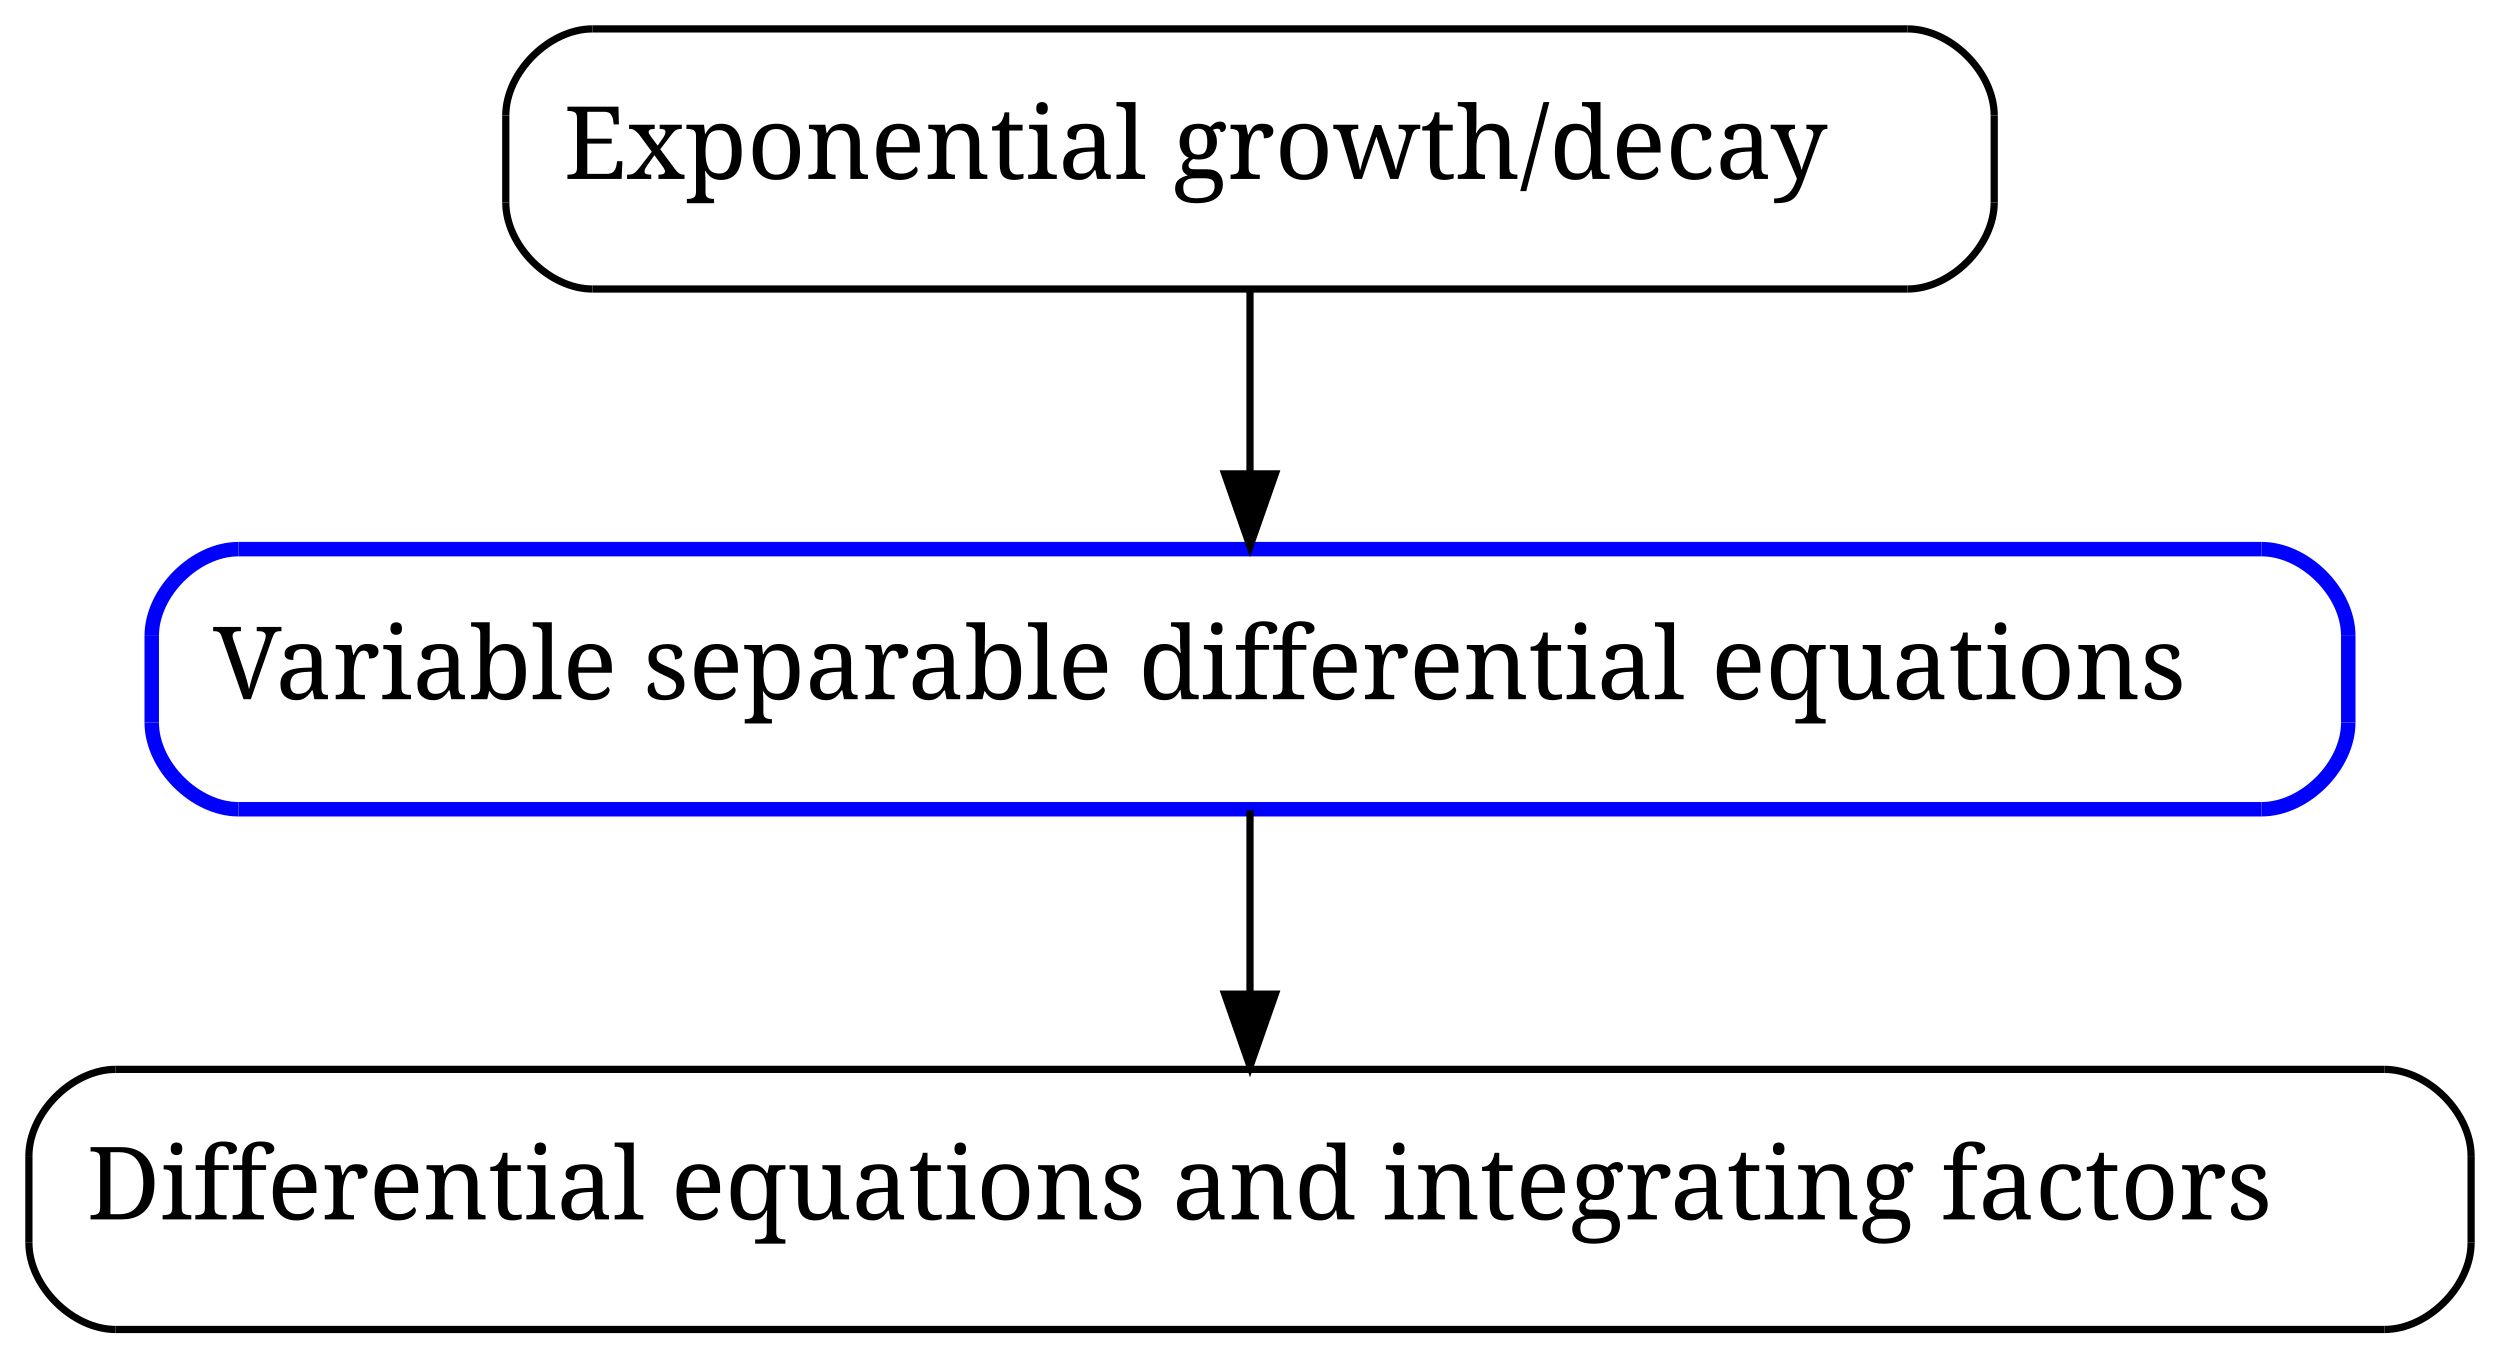
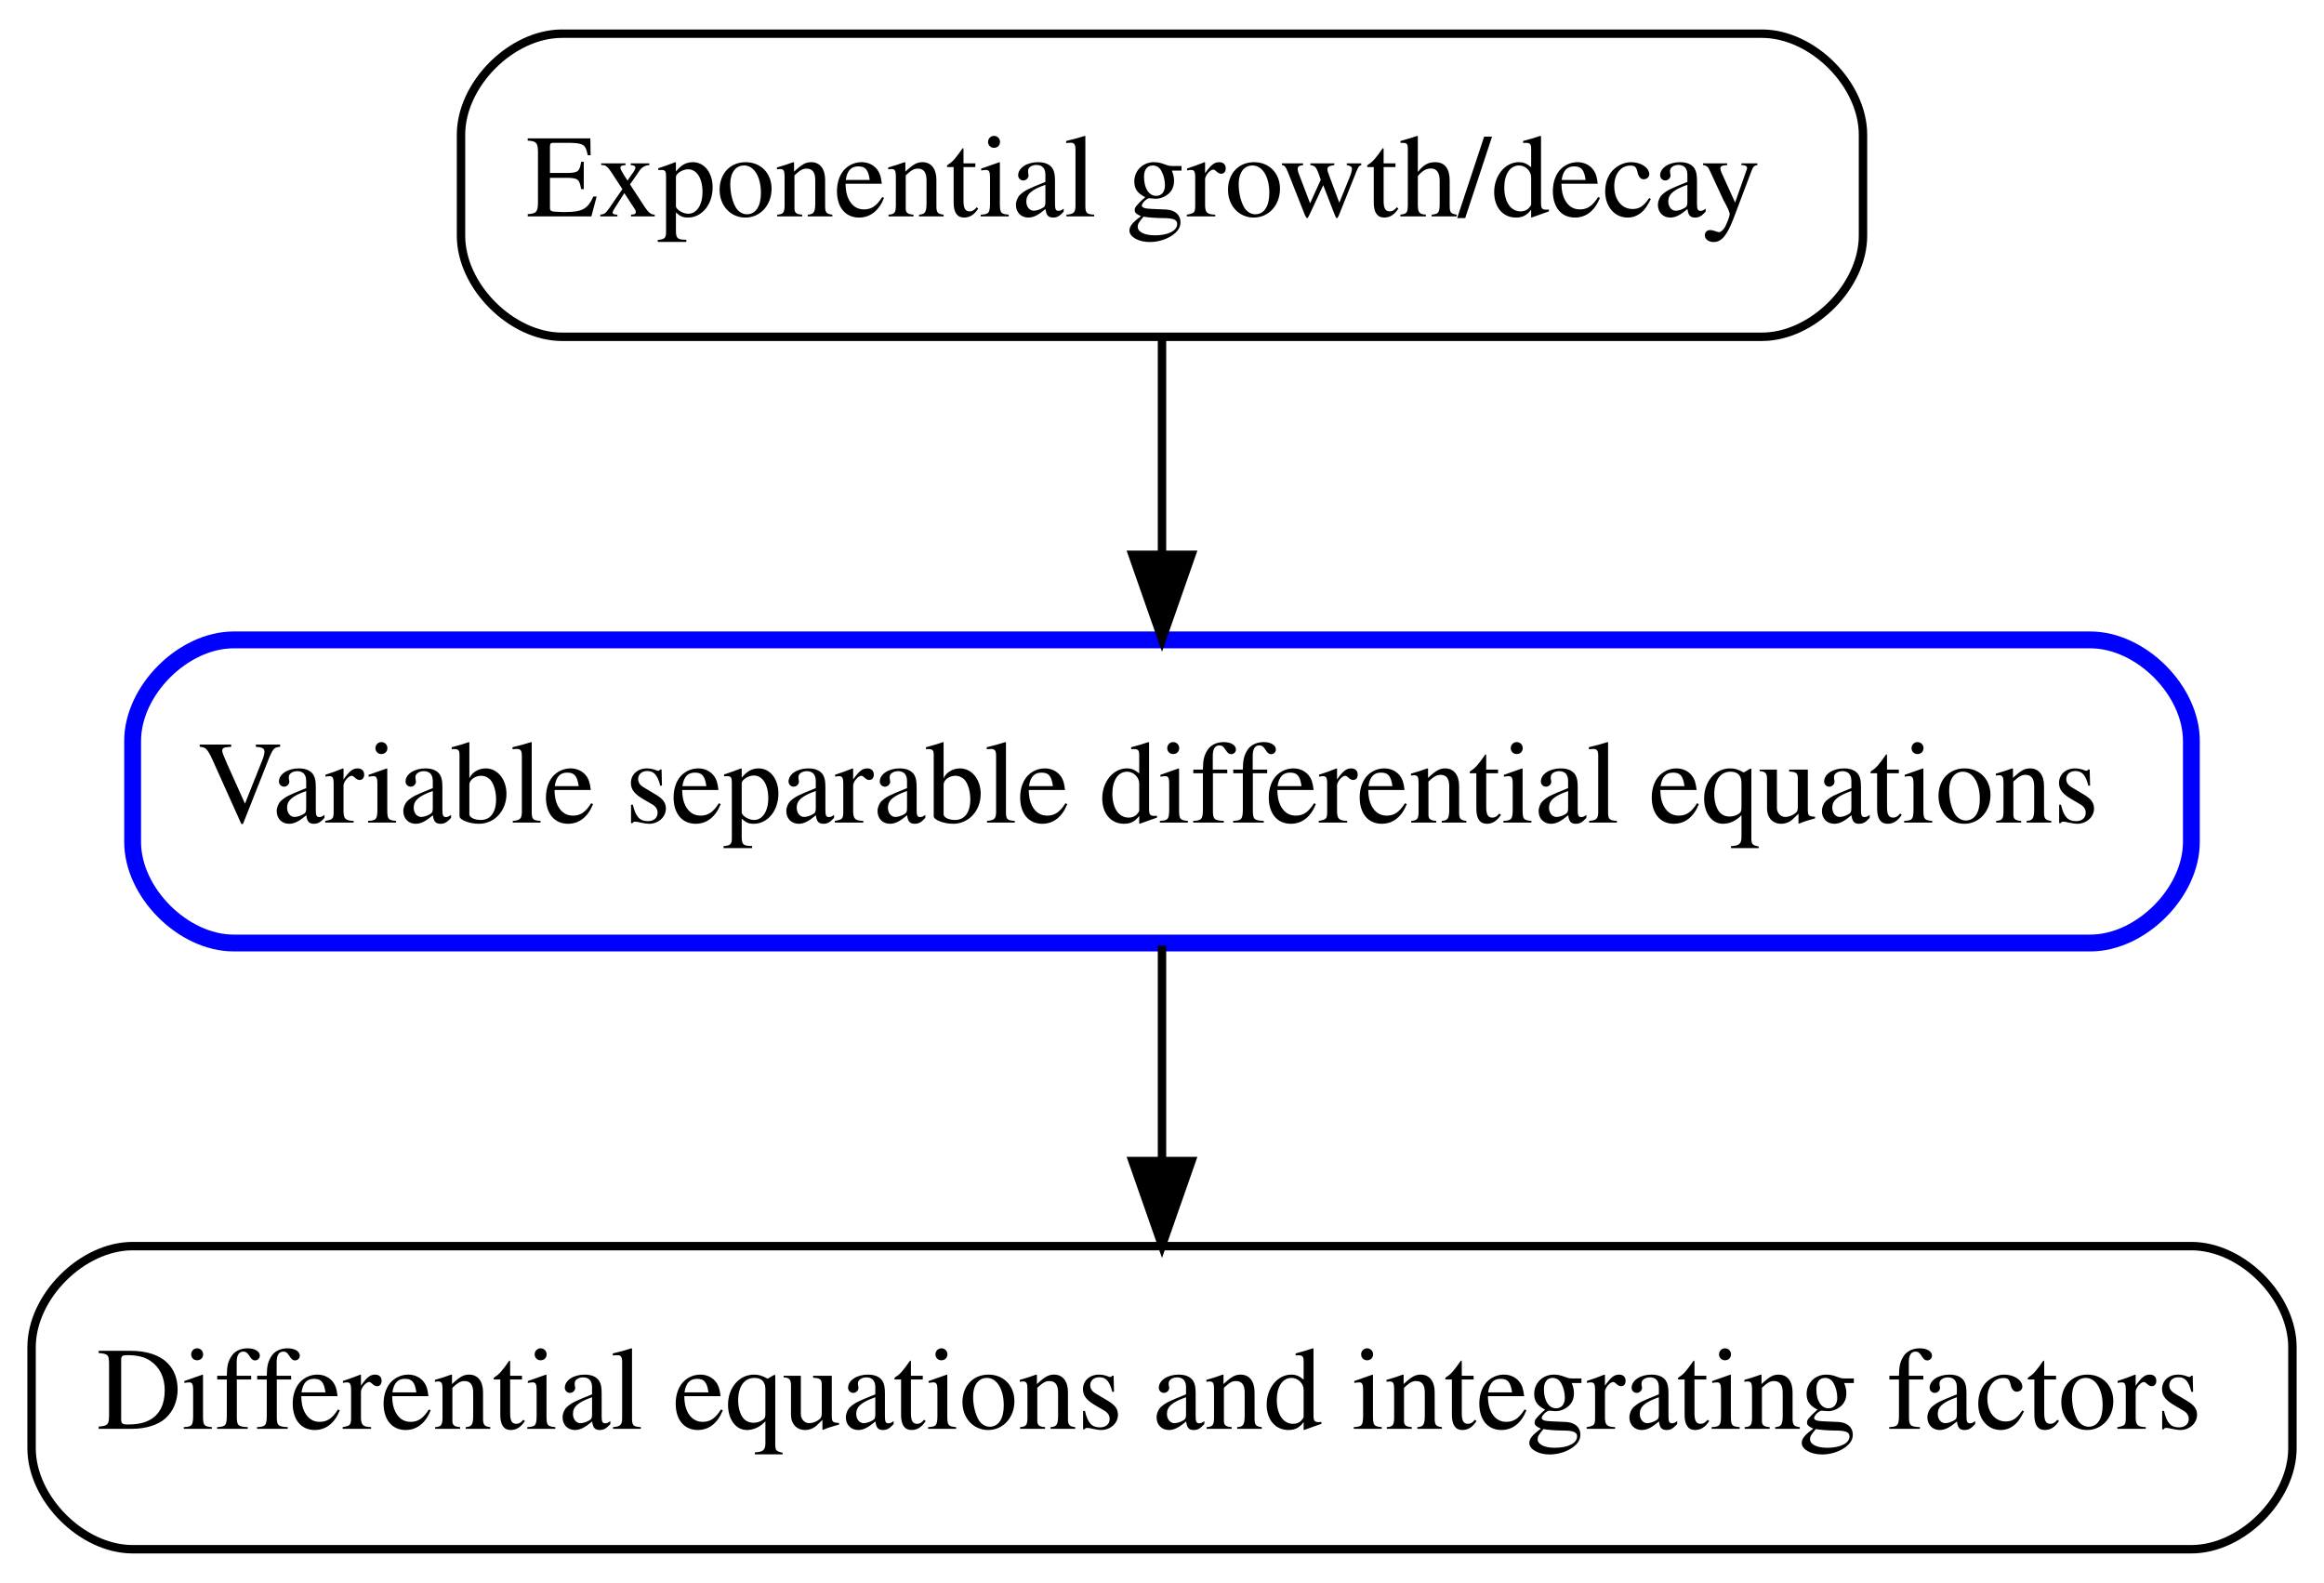
- <svg xmlns="http://www.w3.org/2000/svg" xmlns:xlink="http://www.w3.org/1999/xlink" width="346pt" height="188pt" viewBox="0.00 0.00 346.00 188.00">
-   <g id="graph1" class="graph" transform="scale(1 1) rotate(0) translate(4 184)">
+ <svg xmlns="http://www.w3.org/2000/svg" xmlns:xlink="http://www.w3.org/1999/xlink" width="276pt" height="188pt" viewBox="0.00 0.00 276.00 188.00">
+   <g id="graph0" class="graph" transform="scale(1 1) rotate(0) translate(4 184)">
    <g id="node1" class="node">
-       <a xlink:href="VARIABLE_SEPARABLE_DIFFERENTIAL_EQUATIONS.html" xlink:title=" Variable separable differential equations " target="_top">
-         <polyline fill="none" stroke="blue" stroke-width="2" points="309,-108 29,-108 " />
-         <path fill="none" stroke="blue" stroke-width="2" d="M29,-108C23,-108 17,-102 17,-96" />
-         <polyline fill="none" stroke="blue" stroke-width="2" points="17,-96 17,-84 " />
-         <path fill="none" stroke="blue" stroke-width="2" d="M17,-84C17,-78 23,-72 29,-72" />
-         <polyline fill="none" stroke="blue" stroke-width="2" points="29,-72 309,-72 " />
-         <path fill="none" stroke="blue" stroke-width="2" d="M309,-72C315,-72 321,-78 321,-84" />
-         <polyline fill="none" stroke="blue" stroke-width="2" points="321,-84 321,-96 " />
-         <path fill="none" stroke="blue" stroke-width="2" d="M321,-96C321,-102 315,-108 309,-108" />
-         <text text-anchor="start" x="25.5" y="-87.233" font-family="Times Roman,serif" font-size="14.00"> Variable separable differential equations </text>
-       </a>
-     </g>
-     <g id="node4" class="node">
-       <a xlink:href="SOVING_DIFFERENTIAL_EQUATIONS_USING_INTEGRATING_FACTORS.html" xlink:title=" Differential equations and integrating factors " target="_top">
-         <polyline fill="none" stroke="black" points="326,-36 12,-36 " />
-         <path fill="none" stroke="black" d="M12,-36C6,-36 1.42109e-13,-30 1.13687e-13,-24" />
-         <polyline fill="none" stroke="black" points="1.13687e-13,-24 5.68434e-14,-12 " />
-         <path fill="none" stroke="black" d="M5.68434e-14,-12C2.84217e-14,-6 6,-1.75113e-14 12,-1.7259e-14" />
-         <polyline fill="none" stroke="black" points="12,-1.7259e-14 326,-4.05724e-15 " />
-         <path fill="none" stroke="black" d="M326,-4.05724e-15C332,-3.80498e-15 338,-6 338,-12" />
-         <polyline fill="none" stroke="black" points="338,-12 338,-24 " />
-         <path fill="none" stroke="black" d="M338,-24C338,-30 332,-36 326,-36" />
-         <text text-anchor="start" x="8" y="-15.233" font-family="Times Roman,serif" font-size="14.00"> Differential equations and integrating factors </text>
-       </a>
-     </g>
-     <g id="edge4" class="edge">
-       <path fill="none" stroke="black" d="M169,-71.831C169,-64.131 169,-54.974 169,-46.417" />
-       <polygon fill="black" stroke="black" points="172.5,-46.413 169,-36.413 165.5,-46.413 172.5,-46.413" />
+       <g id="a_node1">
+         <a xlink:href="VARIABLE_SEPARABLE_DIFFERENTIAL_EQUATIONS.html" xlink:title=" Variable separable differential equations " target="_top">
+           <path fill="none" stroke="blue" stroke-width="2" d="M244.25,-108C244.25,-108 23.75,-108 23.75,-108 17.75,-108 11.75,-102 11.75,-96 11.75,-96 11.75,-84 11.75,-84 11.75,-78 17.75,-72 23.75,-72 23.75,-72 244.25,-72 244.25,-72 250.25,-72 256.25,-78 256.25,-84 256.25,-84 256.25,-96 256.25,-96 256.25,-102 250.25,-108 244.25,-108" />
+           <text text-anchor="start" x="19.5" y="-86.3" font-family="Times,serif" font-size="14.00"> Variable separable differential equations </text>
+         </a>
+       </g>
    </g>
    <g id="node2" class="node">
-       <a xlink:href="EXPONENTIAL_GROWTH_DECAY.html" xlink:title=" Exponential growth/decay " target="_top">
-         <polyline fill="none" stroke="black" points="260,-180 78,-180 " />
-         <path fill="none" stroke="black" d="M78,-180C72,-180 66,-174 66,-168" />
-         <polyline fill="none" stroke="black" points="66,-168 66,-156 " />
-         <path fill="none" stroke="black" d="M66,-156C66,-150 72,-144 78,-144" />
-         <polyline fill="none" stroke="black" points="78,-144 260,-144 " />
-         <path fill="none" stroke="black" d="M260,-144C266,-144 272,-150 272,-156" />
-         <polyline fill="none" stroke="black" points="272,-156 272,-168 " />
-         <path fill="none" stroke="black" d="M272,-168C272,-174 266,-180 260,-180" />
-         <text text-anchor="start" x="74" y="-159.233" font-family="Times Roman,serif" font-size="14.00"> Exponential growth/decay </text>
-       </a>
+       <g id="a_node2">
+         <a xlink:href="SOVING_DIFFERENTIAL_EQUATIONS_USING_INTEGRATING_FACTORS.html" xlink:title=" Differential equations and integrating factors " target="_top">
+           <path fill="none" stroke="black" d="M256.25,-36C256.25,-36 11.75,-36 11.75,-36 5.75,-36 -0.25,-30 -0.25,-24 -0.25,-24 -0.25,-12 -0.25,-12 -0.25,-6 5.75,-0 11.75,-0 11.75,-0 256.25,-0 256.25,-0 262.25,-0 268.25,-6 268.25,-12 268.25,-12 268.25,-24 268.25,-24 268.25,-30 262.25,-36 256.25,-36" />
+           <text text-anchor="start" x="7.5" y="-14.3" font-family="Times,serif" font-size="14.00"> Differential equations and integrating factors </text>
+         </a>
+       </g>
+     </g>
+     <g id="edge1" class="edge">
+       <path fill="none" stroke="black" d="M134,-71.697C134,-63.983 134,-54.712 134,-46.112" />
+       <polygon fill="black" stroke="black" points="137.5,-46.104 134,-36.104 130.5,-46.104 137.5,-46.104" />
+     </g>
+     <g id="node3" class="node">
+       <g id="a_node3">
+         <a xlink:href="EXPONENTIAL_GROWTH_DECAY.html" xlink:title=" Exponential growth/decay " target="_top">
+           <path fill="none" stroke="black" d="M205.25,-180C205.25,-180 62.75,-180 62.75,-180 56.75,-180 50.75,-174 50.75,-168 50.75,-168 50.75,-156 50.75,-156 50.75,-150 56.75,-144 62.75,-144 62.75,-144 205.25,-144 205.25,-144 211.25,-144 217.25,-150 217.25,-156 217.25,-156 217.25,-168 217.25,-168 217.25,-174 211.25,-180 205.25,-180" />
+           <text text-anchor="start" x="58.5" y="-158.3" font-family="Times,serif" font-size="14.00"> Exponential growth/decay </text>
+         </a>
+       </g>
    </g>
    <g id="edge2" class="edge">
-       <path fill="none" stroke="black" d="M169,-143.831C169,-136.131 169,-126.974 169,-118.417" />
-       <polygon fill="black" stroke="black" points="172.5,-118.413 169,-108.413 165.5,-118.413 172.5,-118.413" />
+       <path fill="none" stroke="black" d="M134,-143.697C134,-135.983 134,-126.712 134,-118.112" />
+       <polygon fill="black" stroke="black" points="137.5,-118.104 134,-108.104 130.5,-118.104 137.5,-118.104" />
    </g>
  </g>
</svg>
